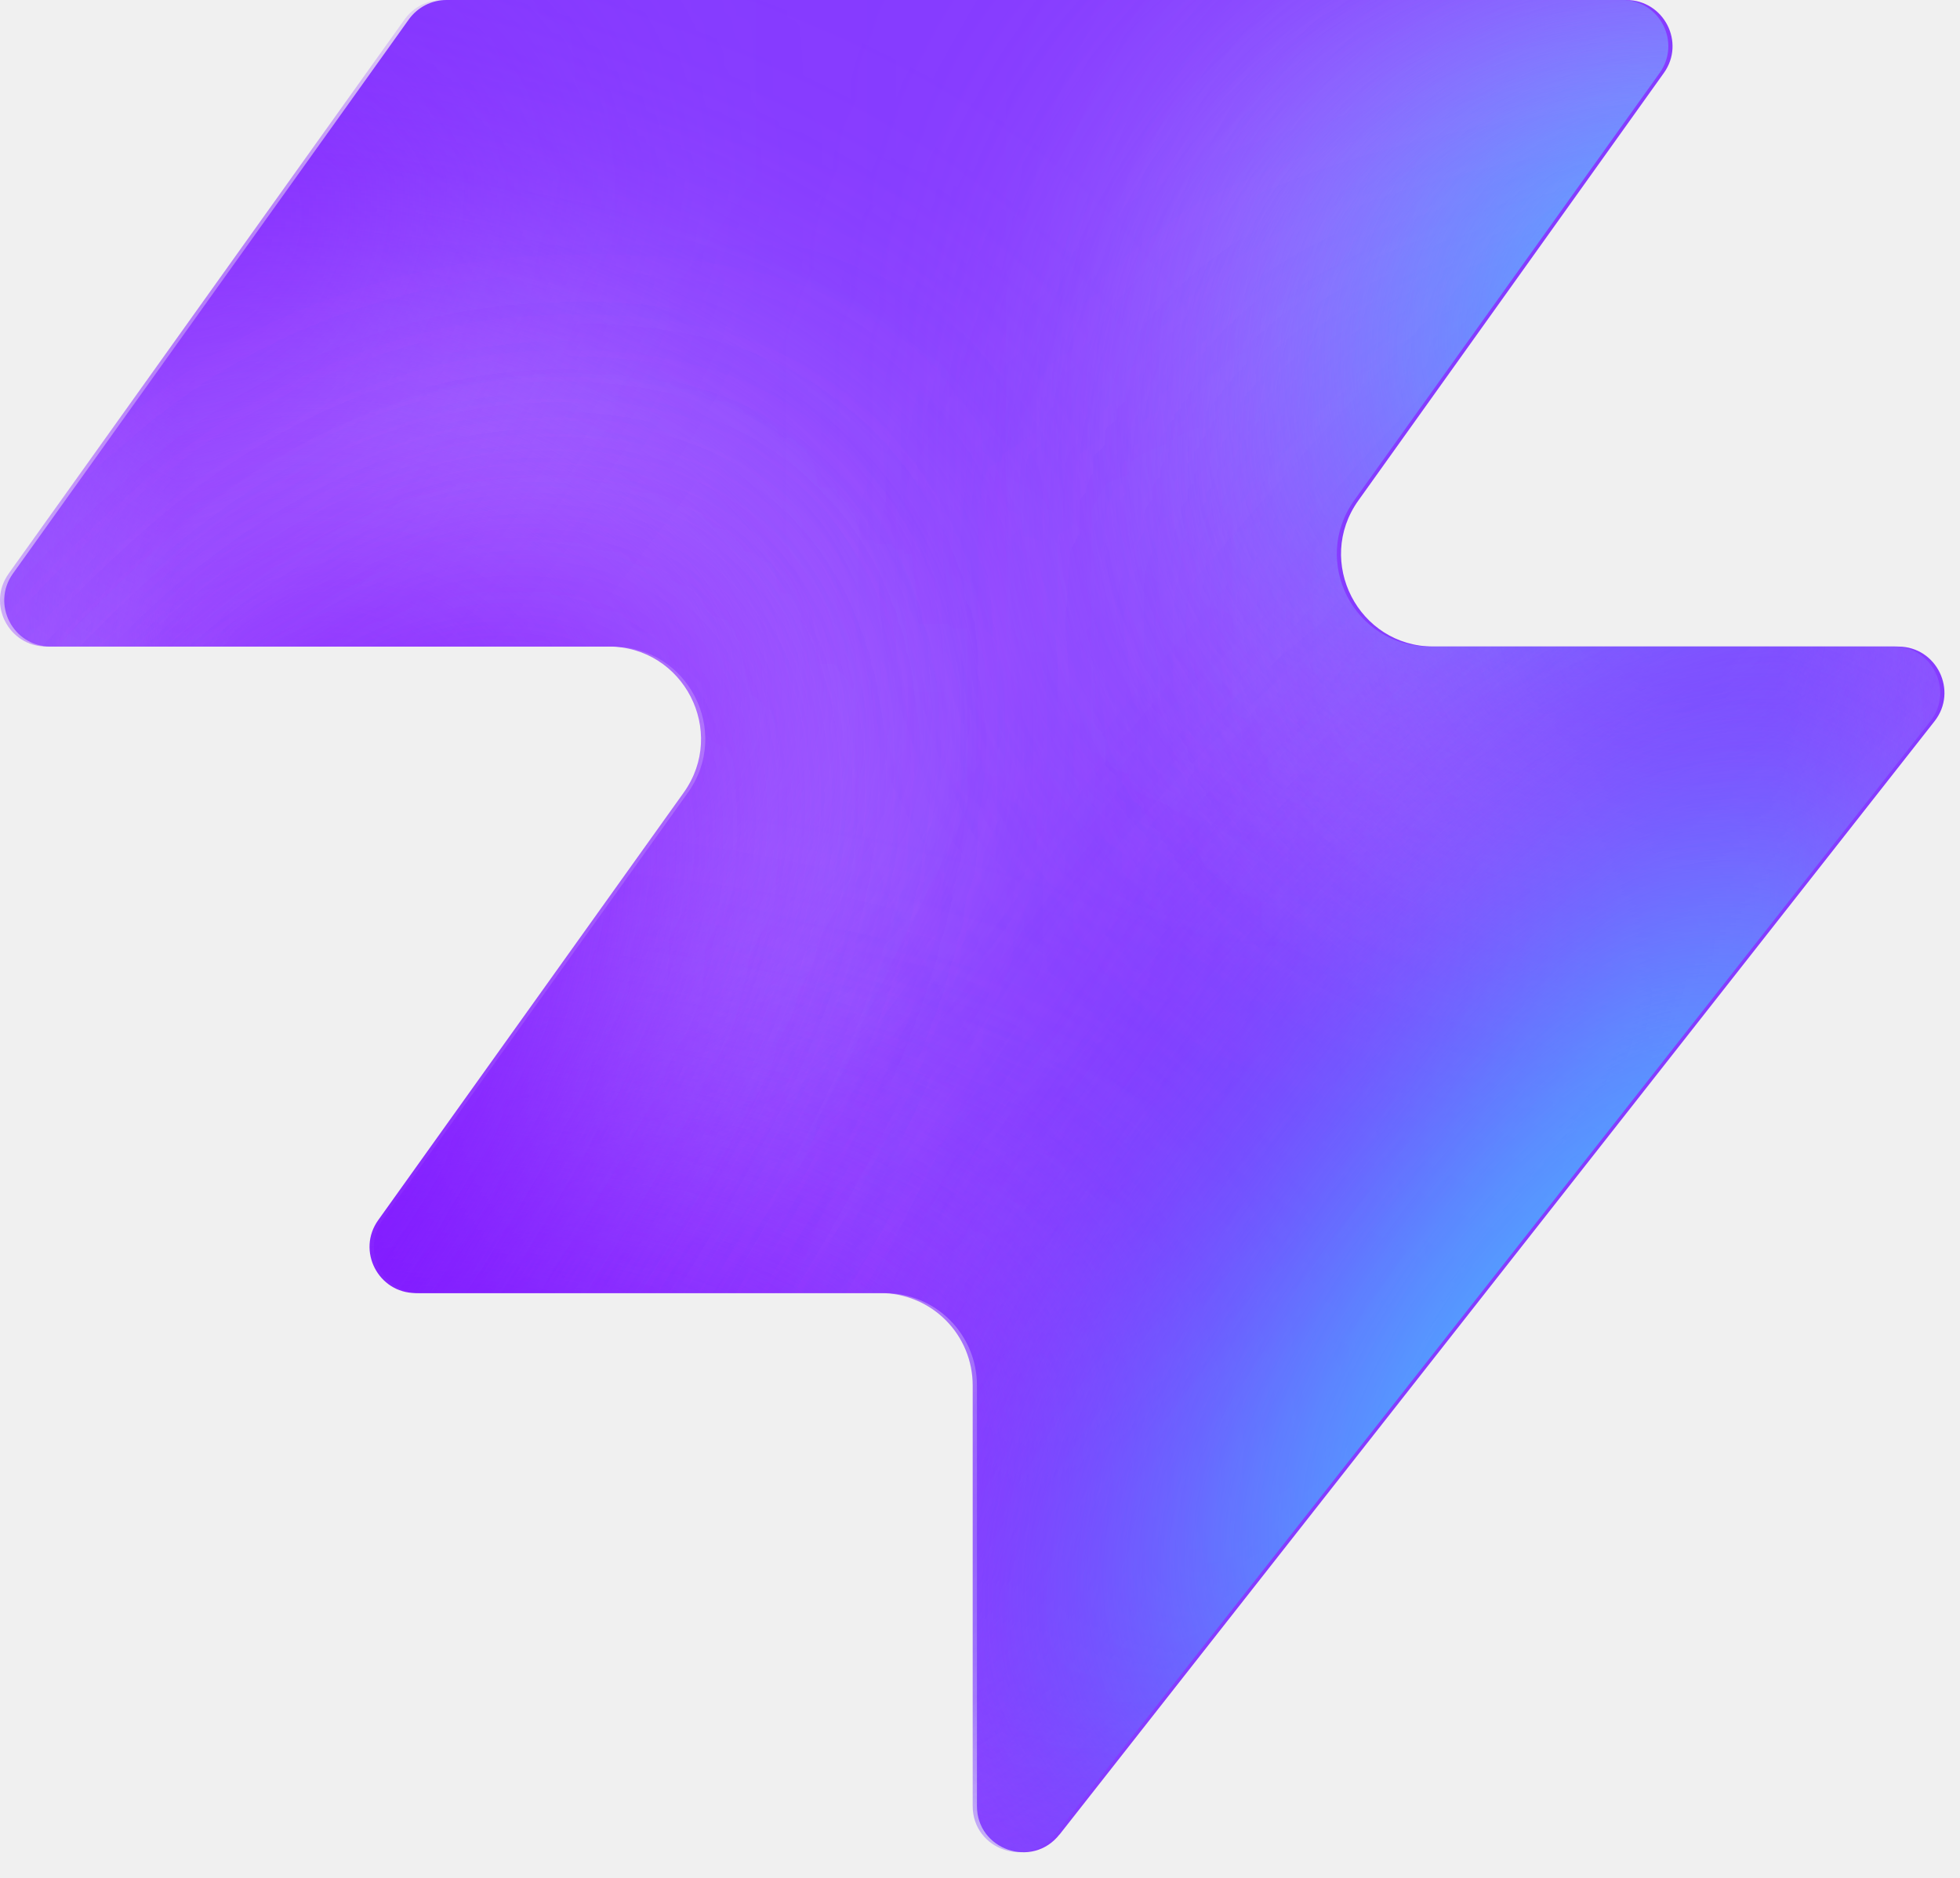
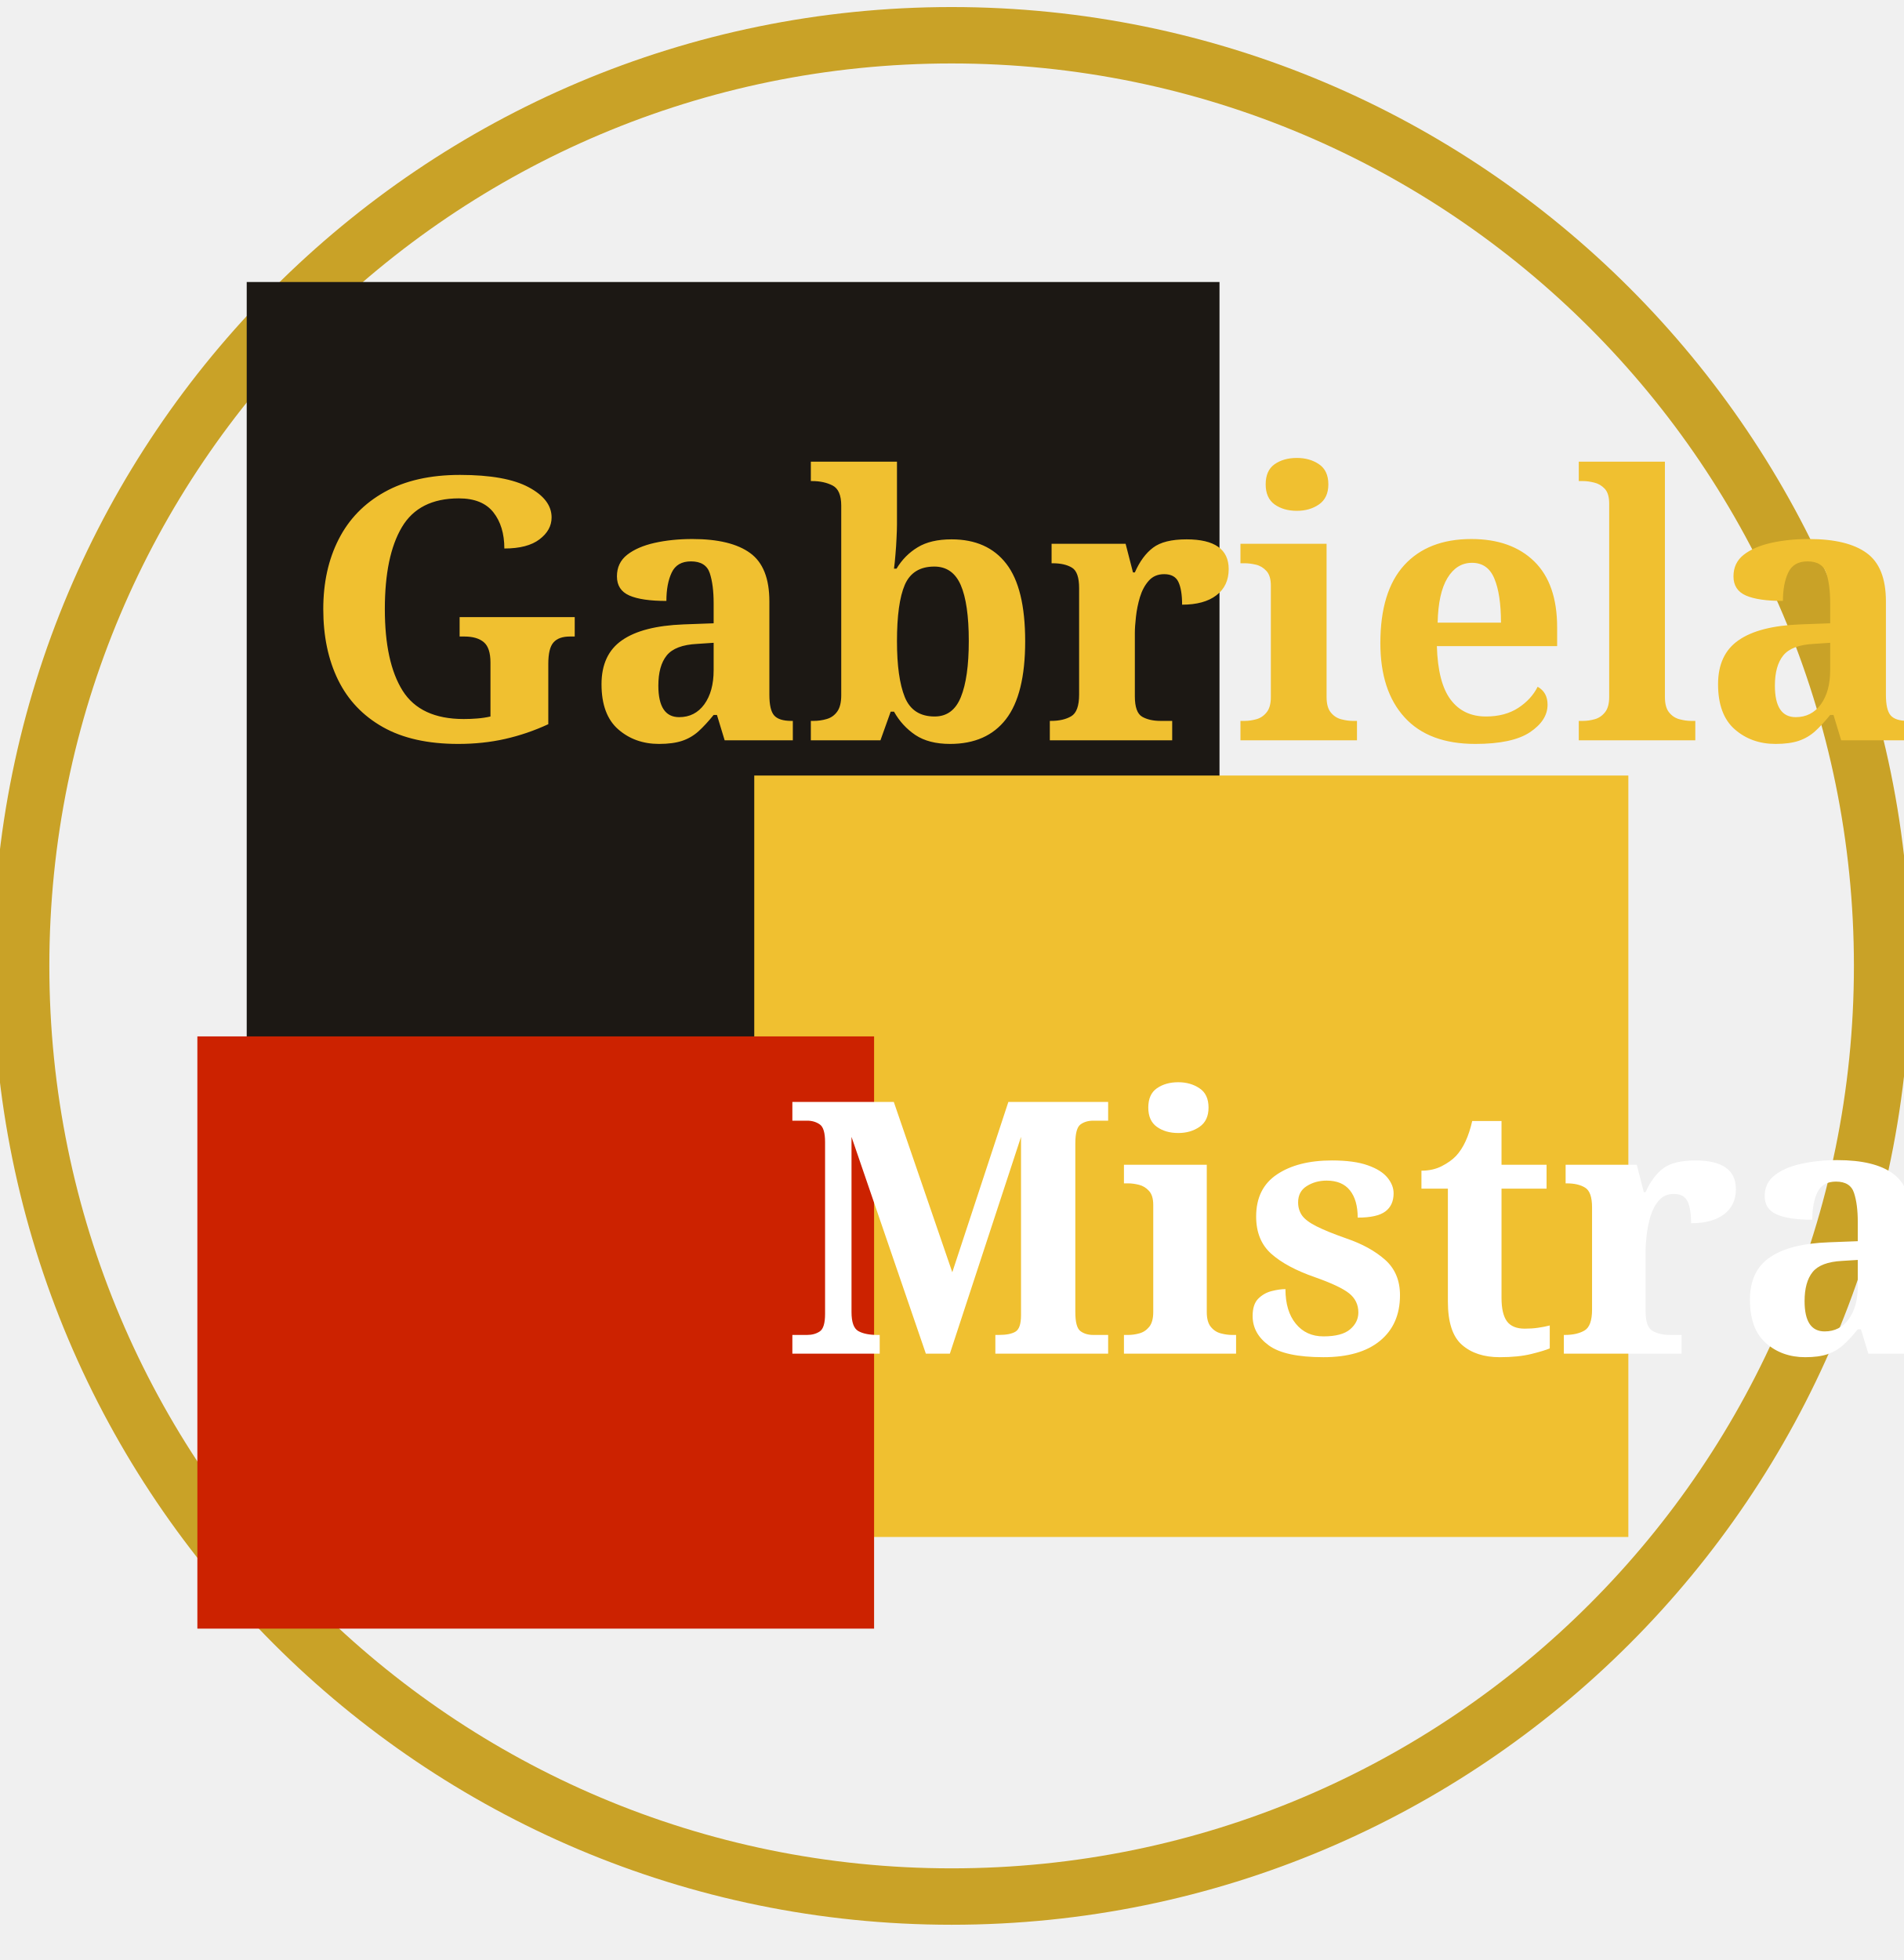
- <svg xmlns="http://www.w3.org/2000/svg" width="48" height="46" fill="none" viewBox="0 0 48 46">
-   <path fill="#863bff" d="M25.946 44.938c-.664.845-2.021.375-2.021-.698V33.937a2.26 2.26 0 0 0-2.262-2.262H10.287c-.92 0-1.456-1.04-.92-1.788l7.48-10.471c1.07-1.497 0-3.578-1.842-3.578H1.237c-.92 0-1.456-1.04-.92-1.788L10.013.474c.214-.297.556-.474.92-.474h28.894c.92 0 1.456 1.04.92 1.788l-7.48 10.471c-1.07 1.498 0 3.579 1.842 3.579h11.377c.943 0 1.473 1.088.89 1.83L25.947 44.94z" style="fill:#863bff;fill:color(display-p3 .525 .23 1);fill-opacity:1" />
-   <mask id="a" width="48" height="46" x="0" y="0" maskUnits="userSpaceOnUse" style="mask-type:alpha">
-     <path fill="#000" d="M25.842 44.938c-.664.844-2.021.375-2.021-.698V33.937a2.26 2.26 0 0 0-2.262-2.262H10.183c-.92 0-1.456-1.04-.92-1.788l7.48-10.471c1.07-1.498 0-3.579-1.842-3.579H1.133c-.92 0-1.456-1.04-.92-1.787L9.91.473c.214-.297.556-.474.92-.474h28.894c.92 0 1.456 1.04.92 1.788l-7.48 10.471c-1.07 1.498 0 3.578 1.842 3.578h11.377c.943 0 1.473 1.088.89 1.832L25.843 44.94z" style="fill:#000;fill-opacity:1" />
-   </mask>
-   <g mask="url(#a)">
-     <g filter="url(#b)">
-       <ellipse cx="5.508" cy="14.704" fill="#ede6ff" rx="5.508" ry="14.704" style="fill:#ede6ff;fill:color(display-p3 .927 .903 1);fill-opacity:1" transform="matrix(.00324 1 1 -.00324 -4.47 31.516)" />
-     </g>
-     <g filter="url(#c)">
-       <ellipse cx="10.399" cy="29.851" fill="#ede6ff" rx="10.399" ry="29.851" style="fill:#ede6ff;fill:color(display-p3 .927 .903 1);fill-opacity:1" transform="matrix(.00324 1 1 -.00324 -39.328 7.883)" />
-     </g>
-     <g filter="url(#d)">
-       <ellipse cx="5.508" cy="30.487" fill="#7e14ff" rx="5.508" ry="30.487" style="fill:#7e14ff;fill:color(display-p3 .492 .077 1);fill-opacity:1" transform="rotate(89.814 -25.913 -14.639)scale(1 -1)" />
-     </g>
-     <g filter="url(#e)">
-       <ellipse cx="5.508" cy="30.599" fill="#7e14ff" rx="5.508" ry="30.599" style="fill:#7e14ff;fill:color(display-p3 .492 .077 1);fill-opacity:1" transform="rotate(89.814 -32.644 -3.334)scale(1 -1)" />
-     </g>
-     <g filter="url(#f)">
-       <ellipse cx="5.508" cy="30.599" fill="#7e14ff" rx="5.508" ry="30.599" style="fill:#7e14ff;fill:color(display-p3 .492 .077 1);fill-opacity:1" transform="matrix(.00324 1 1 -.00324 -34.34 30.47)" />
-     </g>
-     <g filter="url(#g)">
-       <ellipse cx="14.072" cy="22.078" fill="#ede6ff" rx="14.072" ry="22.078" style="fill:#ede6ff;fill:color(display-p3 .927 .903 1);fill-opacity:1" transform="rotate(93.35 24.506 48.493)scale(-1 1)" />
-     </g>
-     <g filter="url(#h)">
-       <ellipse cx="3.47" cy="21.501" fill="#7e14ff" rx="3.47" ry="21.501" style="fill:#7e14ff;fill:color(display-p3 .492 .077 1);fill-opacity:1" transform="rotate(89.009 28.708 47.59)scale(-1 1)" />
-     </g>
-     <g filter="url(#i)">
-       <ellipse cx="3.47" cy="21.501" fill="#7e14ff" rx="3.47" ry="21.501" style="fill:#7e14ff;fill:color(display-p3 .492 .077 1);fill-opacity:1" transform="rotate(89.009 28.708 47.59)scale(-1 1)" />
-     </g>
-     <g filter="url(#j)">
-       <ellipse cx=".387" cy="8.972" fill="#7e14ff" rx="4.407" ry="29.108" style="fill:#7e14ff;fill:color(display-p3 .492 .077 1);fill-opacity:1" transform="rotate(39.51 .387 8.972)" />
-     </g>
-     <g filter="url(#k)">
-       <ellipse cx="47.523" cy="-6.092" fill="#7e14ff" rx="4.407" ry="29.108" style="fill:#7e14ff;fill:color(display-p3 .492 .077 1);fill-opacity:1" transform="rotate(37.892 47.523 -6.092)" />
-     </g>
-     <g filter="url(#l)">
-       <ellipse cx="41.412" cy="6.333" fill="#47bfff" rx="5.971" ry="9.665" style="fill:#47bfff;fill:color(display-p3 .28 .748 1);fill-opacity:1" transform="rotate(37.892 41.412 6.333)" />
-     </g>
-     <g filter="url(#m)">
-       <ellipse cx="-1.879" cy="38.332" fill="#7e14ff" rx="4.407" ry="29.108" style="fill:#7e14ff;fill:color(display-p3 .492 .077 1);fill-opacity:1" transform="rotate(37.892 -1.88 38.332)" />
-     </g>
-     <g filter="url(#n)">
-       <ellipse cx="-1.879" cy="38.332" fill="#7e14ff" rx="4.407" ry="29.108" style="fill:#7e14ff;fill:color(display-p3 .492 .077 1);fill-opacity:1" transform="rotate(37.892 -1.88 38.332)" />
-     </g>
-     <g filter="url(#o)">
-       <ellipse cx="35.651" cy="29.907" fill="#7e14ff" rx="4.407" ry="29.108" style="fill:#7e14ff;fill:color(display-p3 .492 .077 1);fill-opacity:1" transform="rotate(37.892 35.651 29.907)" />
-     </g>
-     <g filter="url(#p)">
-       <ellipse cx="38.418" cy="32.4" fill="#47bfff" rx="5.971" ry="15.297" style="fill:#47bfff;fill:color(display-p3 .28 .748 1);fill-opacity:1" transform="rotate(37.892 38.418 32.4)" />
-     </g>
-   </g>
-   <defs>
-     <filter id="b" width="60.045" height="41.654" x="-19.77" y="16.149" color-interpolation-filters="sRGB" filterUnits="userSpaceOnUse">
-       <feFlood flood-opacity="0" result="BackgroundImageFix" />
-       <feBlend in="SourceGraphic" in2="BackgroundImageFix" result="shape" />
-       <feGaussianBlur result="effect1_foregroundBlur_2002_17158" stdDeviation="7.659" />
-     </filter>
-     <filter id="c" width="90.34" height="51.437" x="-54.613" y="-7.533" color-interpolation-filters="sRGB" filterUnits="userSpaceOnUse">
-       <feFlood flood-opacity="0" result="BackgroundImageFix" />
-       <feBlend in="SourceGraphic" in2="BackgroundImageFix" result="shape" />
-       <feGaussianBlur result="effect1_foregroundBlur_2002_17158" stdDeviation="7.659" />
-     </filter>
-     <filter id="d" width="79.355" height="29.4" x="-49.64" y="2.03" color-interpolation-filters="sRGB" filterUnits="userSpaceOnUse">
-       <feFlood flood-opacity="0" result="BackgroundImageFix" />
-       <feBlend in="SourceGraphic" in2="BackgroundImageFix" result="shape" />
-       <feGaussianBlur result="effect1_foregroundBlur_2002_17158" stdDeviation="4.596" />
-     </filter>
-     <filter id="e" width="79.579" height="29.4" x="-45.045" y="20.029" color-interpolation-filters="sRGB" filterUnits="userSpaceOnUse">
-       <feFlood flood-opacity="0" result="BackgroundImageFix" />
-       <feBlend in="SourceGraphic" in2="BackgroundImageFix" result="shape" />
-       <feGaussianBlur result="effect1_foregroundBlur_2002_17158" stdDeviation="4.596" />
-     </filter>
-     <filter id="f" width="79.579" height="29.4" x="-43.513" y="21.178" color-interpolation-filters="sRGB" filterUnits="userSpaceOnUse">
-       <feFlood flood-opacity="0" result="BackgroundImageFix" />
-       <feBlend in="SourceGraphic" in2="BackgroundImageFix" result="shape" />
-       <feGaussianBlur result="effect1_foregroundBlur_2002_17158" stdDeviation="4.596" />
-     </filter>
-     <filter id="g" width="74.749" height="58.852" x="15.756" y="-17.901" color-interpolation-filters="sRGB" filterUnits="userSpaceOnUse">
-       <feFlood flood-opacity="0" result="BackgroundImageFix" />
-       <feBlend in="SourceGraphic" in2="BackgroundImageFix" result="shape" />
-       <feGaussianBlur result="effect1_foregroundBlur_2002_17158" stdDeviation="7.659" />
-     </filter>
-     <filter id="h" width="61.377" height="25.362" x="23.548" y="2.284" color-interpolation-filters="sRGB" filterUnits="userSpaceOnUse">
-       <feFlood flood-opacity="0" result="BackgroundImageFix" />
-       <feBlend in="SourceGraphic" in2="BackgroundImageFix" result="shape" />
-       <feGaussianBlur result="effect1_foregroundBlur_2002_17158" stdDeviation="4.596" />
-     </filter>
-     <filter id="i" width="61.377" height="25.362" x="23.548" y="2.284" color-interpolation-filters="sRGB" filterUnits="userSpaceOnUse">
-       <feFlood flood-opacity="0" result="BackgroundImageFix" />
-       <feBlend in="SourceGraphic" in2="BackgroundImageFix" result="shape" />
-       <feGaussianBlur result="effect1_foregroundBlur_2002_17158" stdDeviation="4.596" />
-     </filter>
-     <filter id="j" width="56.045" height="63.649" x="-27.636" y="-22.853" color-interpolation-filters="sRGB" filterUnits="userSpaceOnUse">
-       <feFlood flood-opacity="0" result="BackgroundImageFix" />
-       <feBlend in="SourceGraphic" in2="BackgroundImageFix" result="shape" />
-       <feGaussianBlur result="effect1_foregroundBlur_2002_17158" stdDeviation="4.596" />
-     </filter>
-     <filter id="k" width="54.814" height="64.646" x="20.116" y="-38.415" color-interpolation-filters="sRGB" filterUnits="userSpaceOnUse">
-       <feFlood flood-opacity="0" result="BackgroundImageFix" />
-       <feBlend in="SourceGraphic" in2="BackgroundImageFix" result="shape" />
-       <feGaussianBlur result="effect1_foregroundBlur_2002_17158" stdDeviation="4.596" />
-     </filter>
-     <filter id="l" width="33.541" height="35.313" x="24.641" y="-11.323" color-interpolation-filters="sRGB" filterUnits="userSpaceOnUse">
-       <feFlood flood-opacity="0" result="BackgroundImageFix" />
-       <feBlend in="SourceGraphic" in2="BackgroundImageFix" result="shape" />
-       <feGaussianBlur result="effect1_foregroundBlur_2002_17158" stdDeviation="4.596" />
-     </filter>
-     <filter id="m" width="54.814" height="64.646" x="-29.286" y="6.009" color-interpolation-filters="sRGB" filterUnits="userSpaceOnUse">
-       <feFlood flood-opacity="0" result="BackgroundImageFix" />
-       <feBlend in="SourceGraphic" in2="BackgroundImageFix" result="shape" />
-       <feGaussianBlur result="effect1_foregroundBlur_2002_17158" stdDeviation="4.596" />
-     </filter>
-     <filter id="n" width="54.814" height="64.646" x="-29.286" y="6.009" color-interpolation-filters="sRGB" filterUnits="userSpaceOnUse">
-       <feFlood flood-opacity="0" result="BackgroundImageFix" />
-       <feBlend in="SourceGraphic" in2="BackgroundImageFix" result="shape" />
-       <feGaussianBlur result="effect1_foregroundBlur_2002_17158" stdDeviation="4.596" />
-     </filter>
-     <filter id="o" width="54.814" height="64.646" x="8.244" y="-2.416" color-interpolation-filters="sRGB" filterUnits="userSpaceOnUse">
-       <feFlood flood-opacity="0" result="BackgroundImageFix" />
-       <feBlend in="SourceGraphic" in2="BackgroundImageFix" result="shape" />
-       <feGaussianBlur result="effect1_foregroundBlur_2002_17158" stdDeviation="4.596" />
-     </filter>
-     <filter id="p" width="39.409" height="43.623" x="18.713" y="10.588" color-interpolation-filters="sRGB" filterUnits="userSpaceOnUse">
-       <feFlood flood-opacity="0" result="BackgroundImageFix" />
-       <feBlend in="SourceGraphic" in2="BackgroundImageFix" result="shape" />
-       <feGaussianBlur result="effect1_foregroundBlur_2002_17158" stdDeviation="4.596" />
-     </filter>
-   </defs>
+ <svg xmlns="http://www.w3.org/2000/svg" viewBox="75 118 270 278">
+   <circle cx="210" cy="255" r="132" fill="none" stroke="#C9A227" stroke-width="8" />
+   <rect x="110" y="158" width="138" height="132" fill="#1C1814" />
+   <rect x="182" y="228" width="124" height="108" fill="#F0C030" />
+   <rect x="103" y="265" width="96" height="84" fill="#CC2200" />
+   <text x="118" y="223" font-family="'Dancing Script', Georgia, serif" font-weight="700" font-size="52" fill="#F0C030">Gabriela</text>
+   <text x="186" y="310" font-family="'Dancing Script', Georgia, serif" font-weight="700" font-size="50" fill="white">Mistral</text>
</svg>
